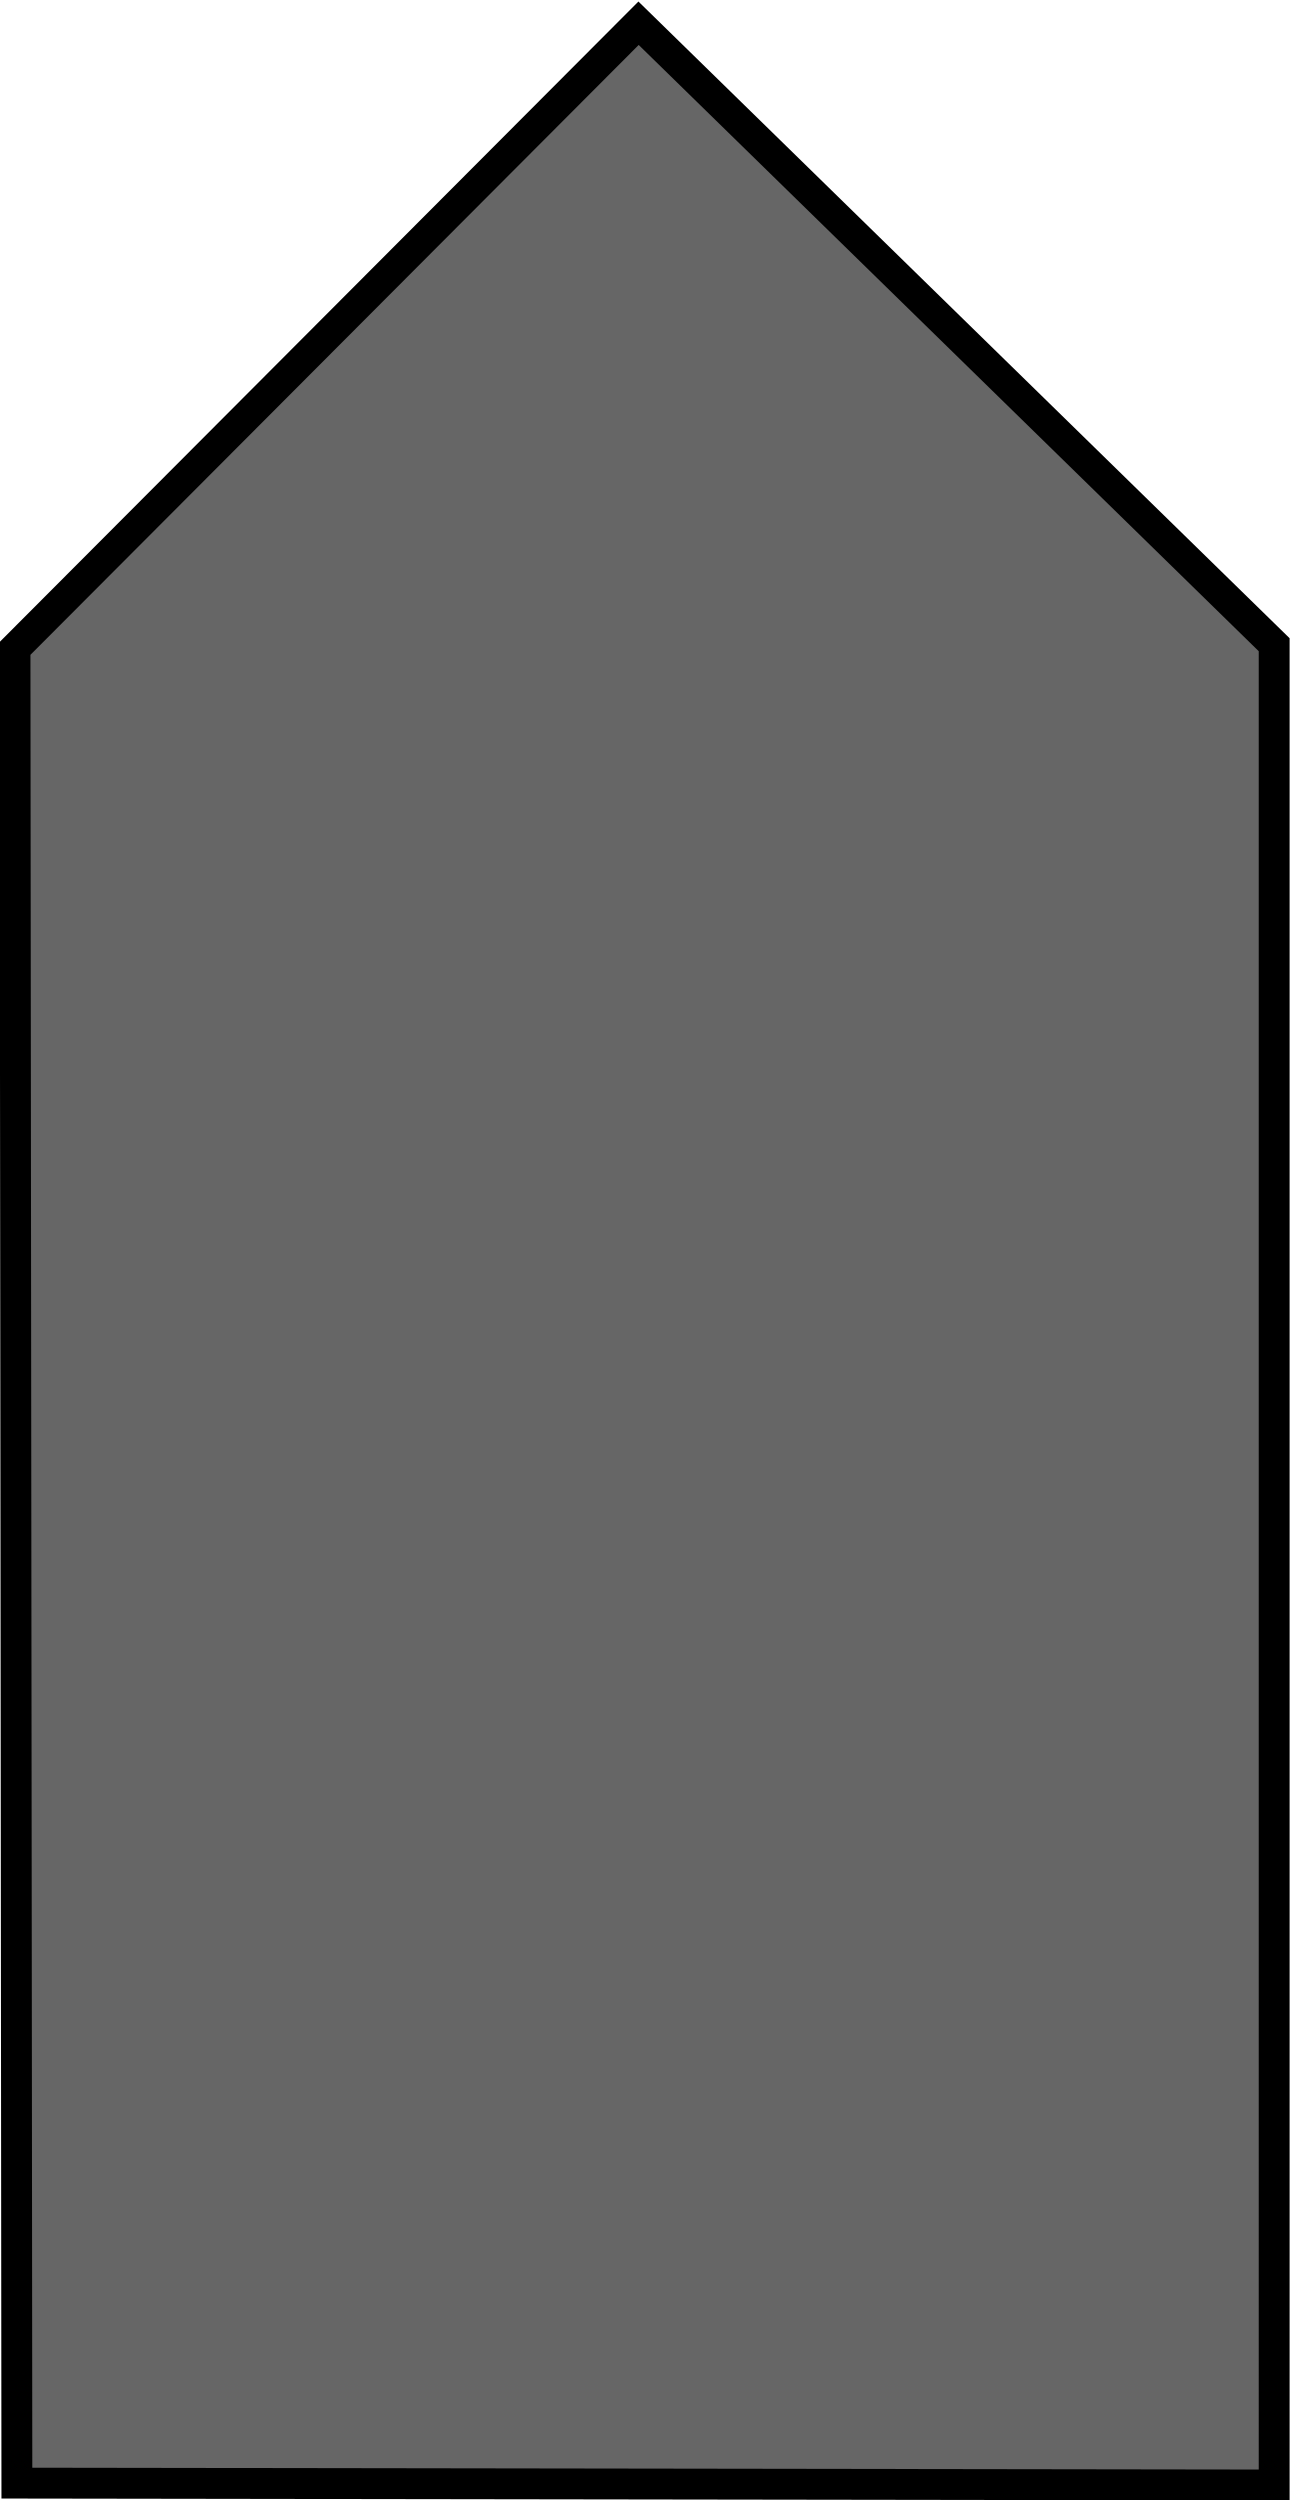
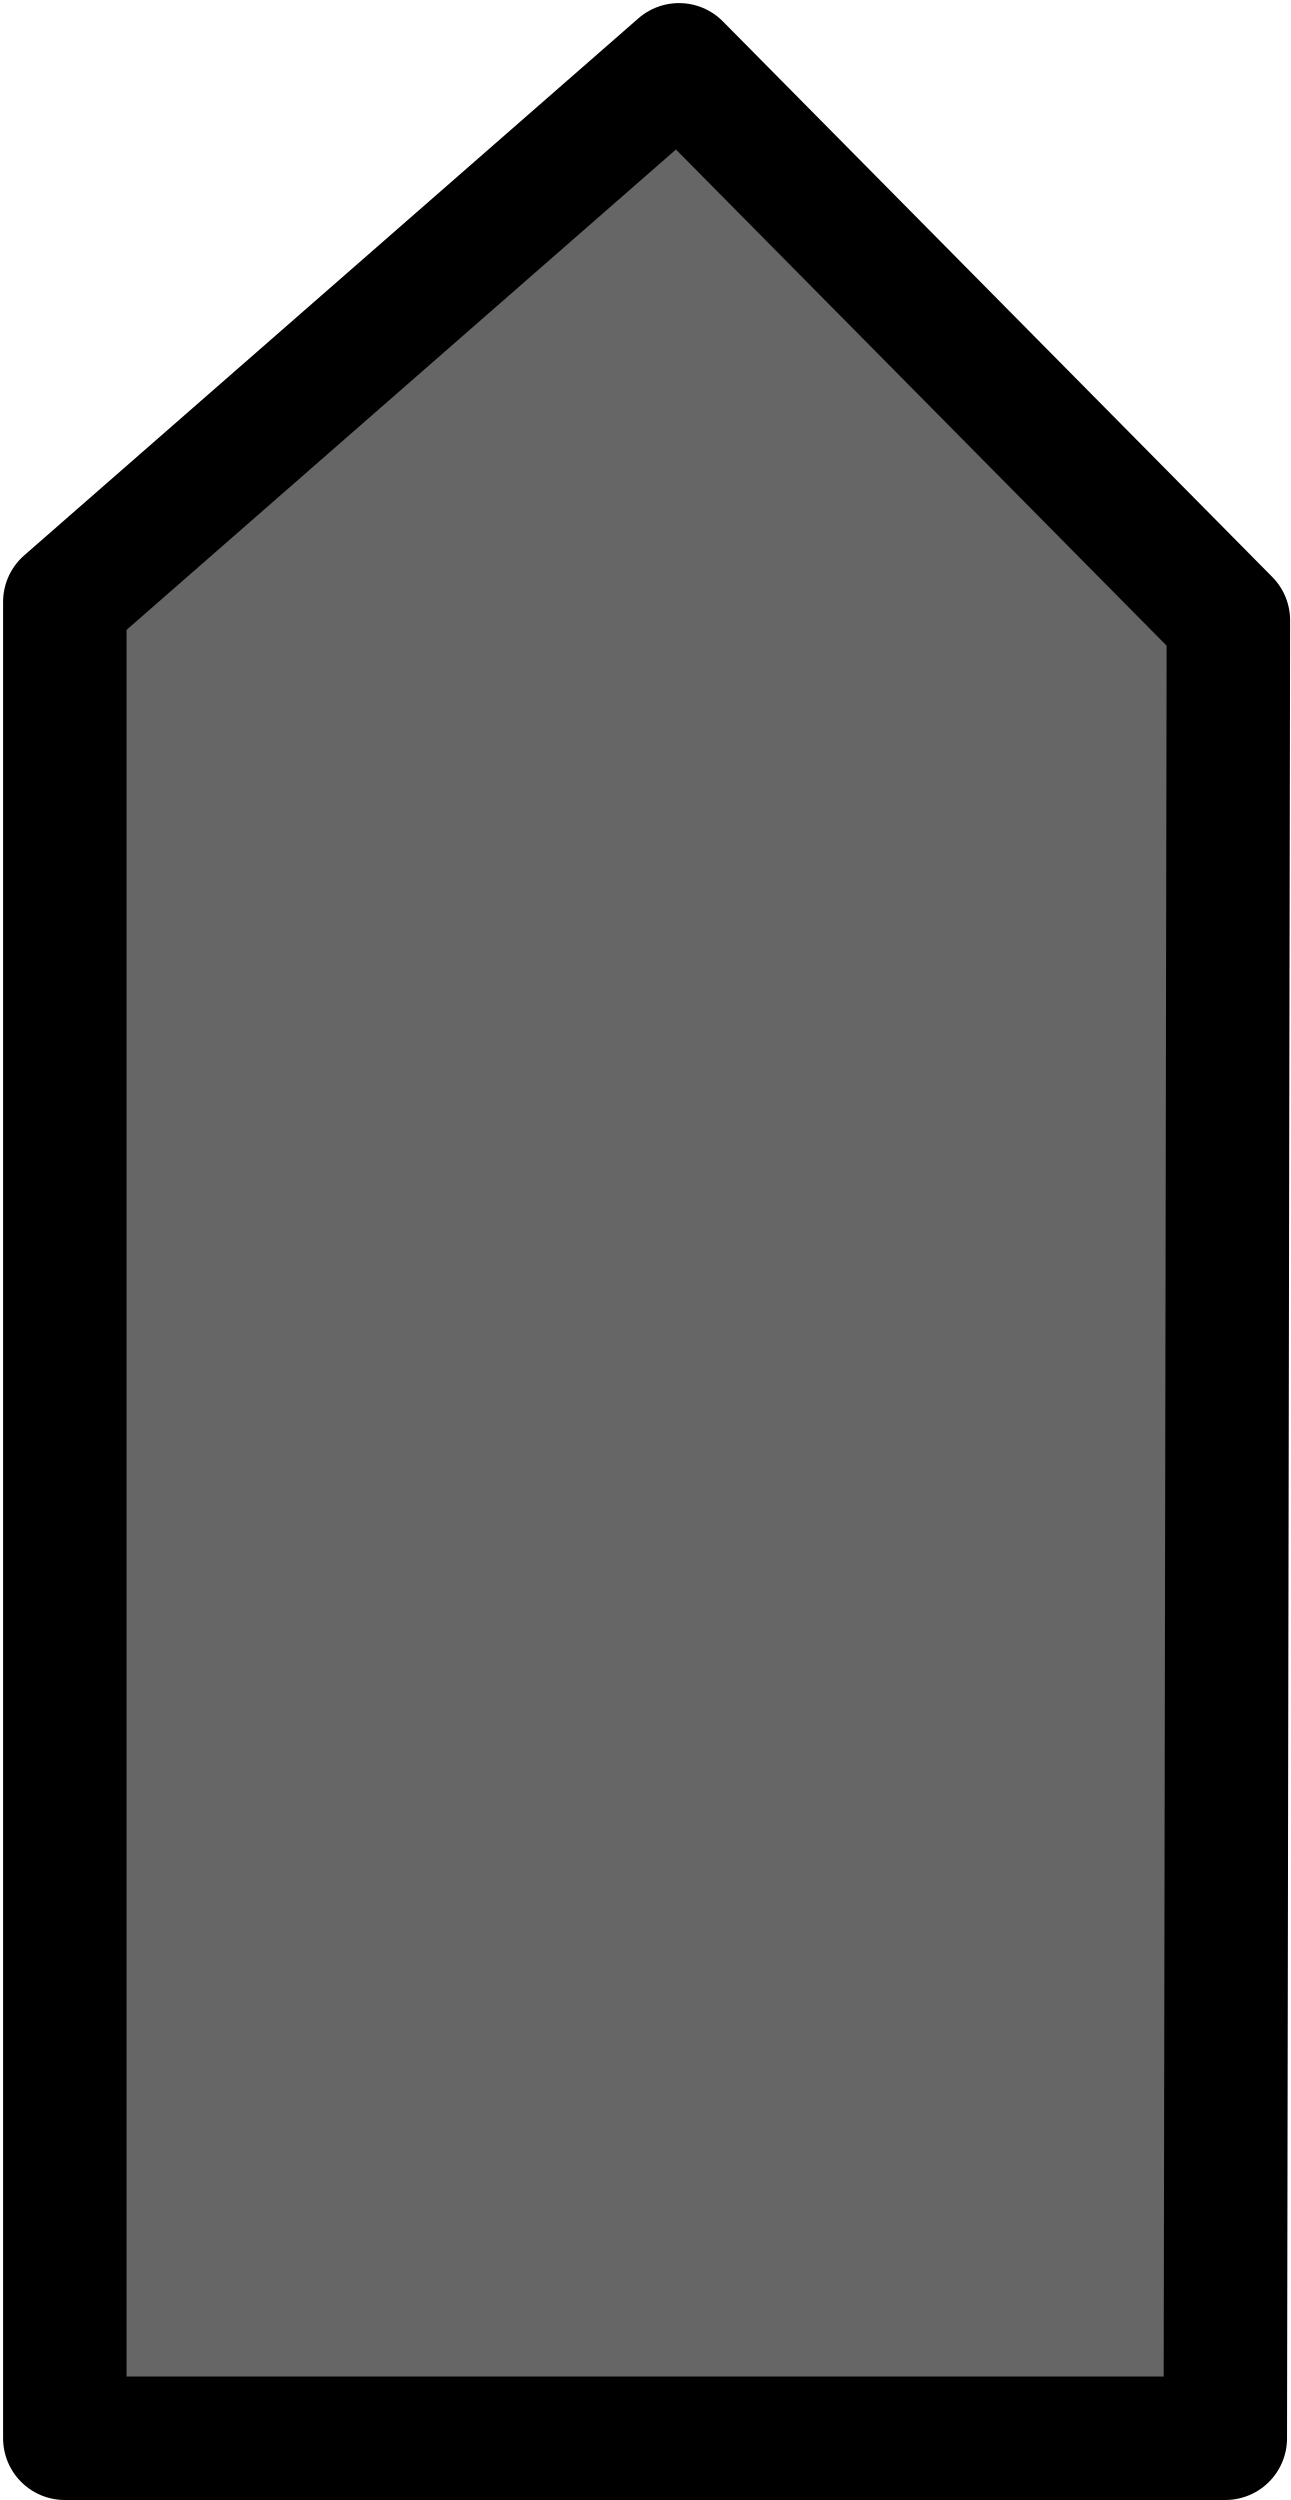
- <svg xmlns="http://www.w3.org/2000/svg" version="1.1" id="Vrstva_1" x="0px" y="0px" viewBox="0 0 41.8 81" style="enable-background:new 0 0 41.8 81;" xml:space="preserve">
-   <defs id="defs7" />
-   <style type="text/css" id="style3">
- 	.st0{fill:#676767;stroke:#000000;stroke-linecap:round;stroke-linejoin:round;stroke-miterlimit:10;}
+ <svg xmlns="http://www.w3.org/2000/svg" version="1.1" id="Vrstva_1" x="0px" y="0px" viewBox="-276 380.9 41.8 81" style="enable-background:new -276 380.9 41.8 81;" xml:space="preserve">
+   <style type="text/css">
+ 	.st0{fill:#666666;stroke:#000000;stroke-width:4;stroke-linecap:round;stroke-linejoin:round;stroke-miterlimit:2;}
</style>
-   <path style="opacity:1;fill:#666666;fill-opacity:1;stroke:#000000;stroke-width:1;stroke-linecap:square;stroke-linejoin:miter;stroke-miterlimit:2;stroke-dasharray:none;stroke-dashoffset:100;stroke-opacity:1" d="m 0.486,21.01 0.061,59.443 40.736,0.061 0,-59.625 L 20.689,0.753 Z" id="rect4137" />
+   <path id="rect4137" class="st0" d="M-273.9,400.4v59.5h37.6l0.1-58.9  l-17.8-18L-273.9,400.4z" />
</svg>
